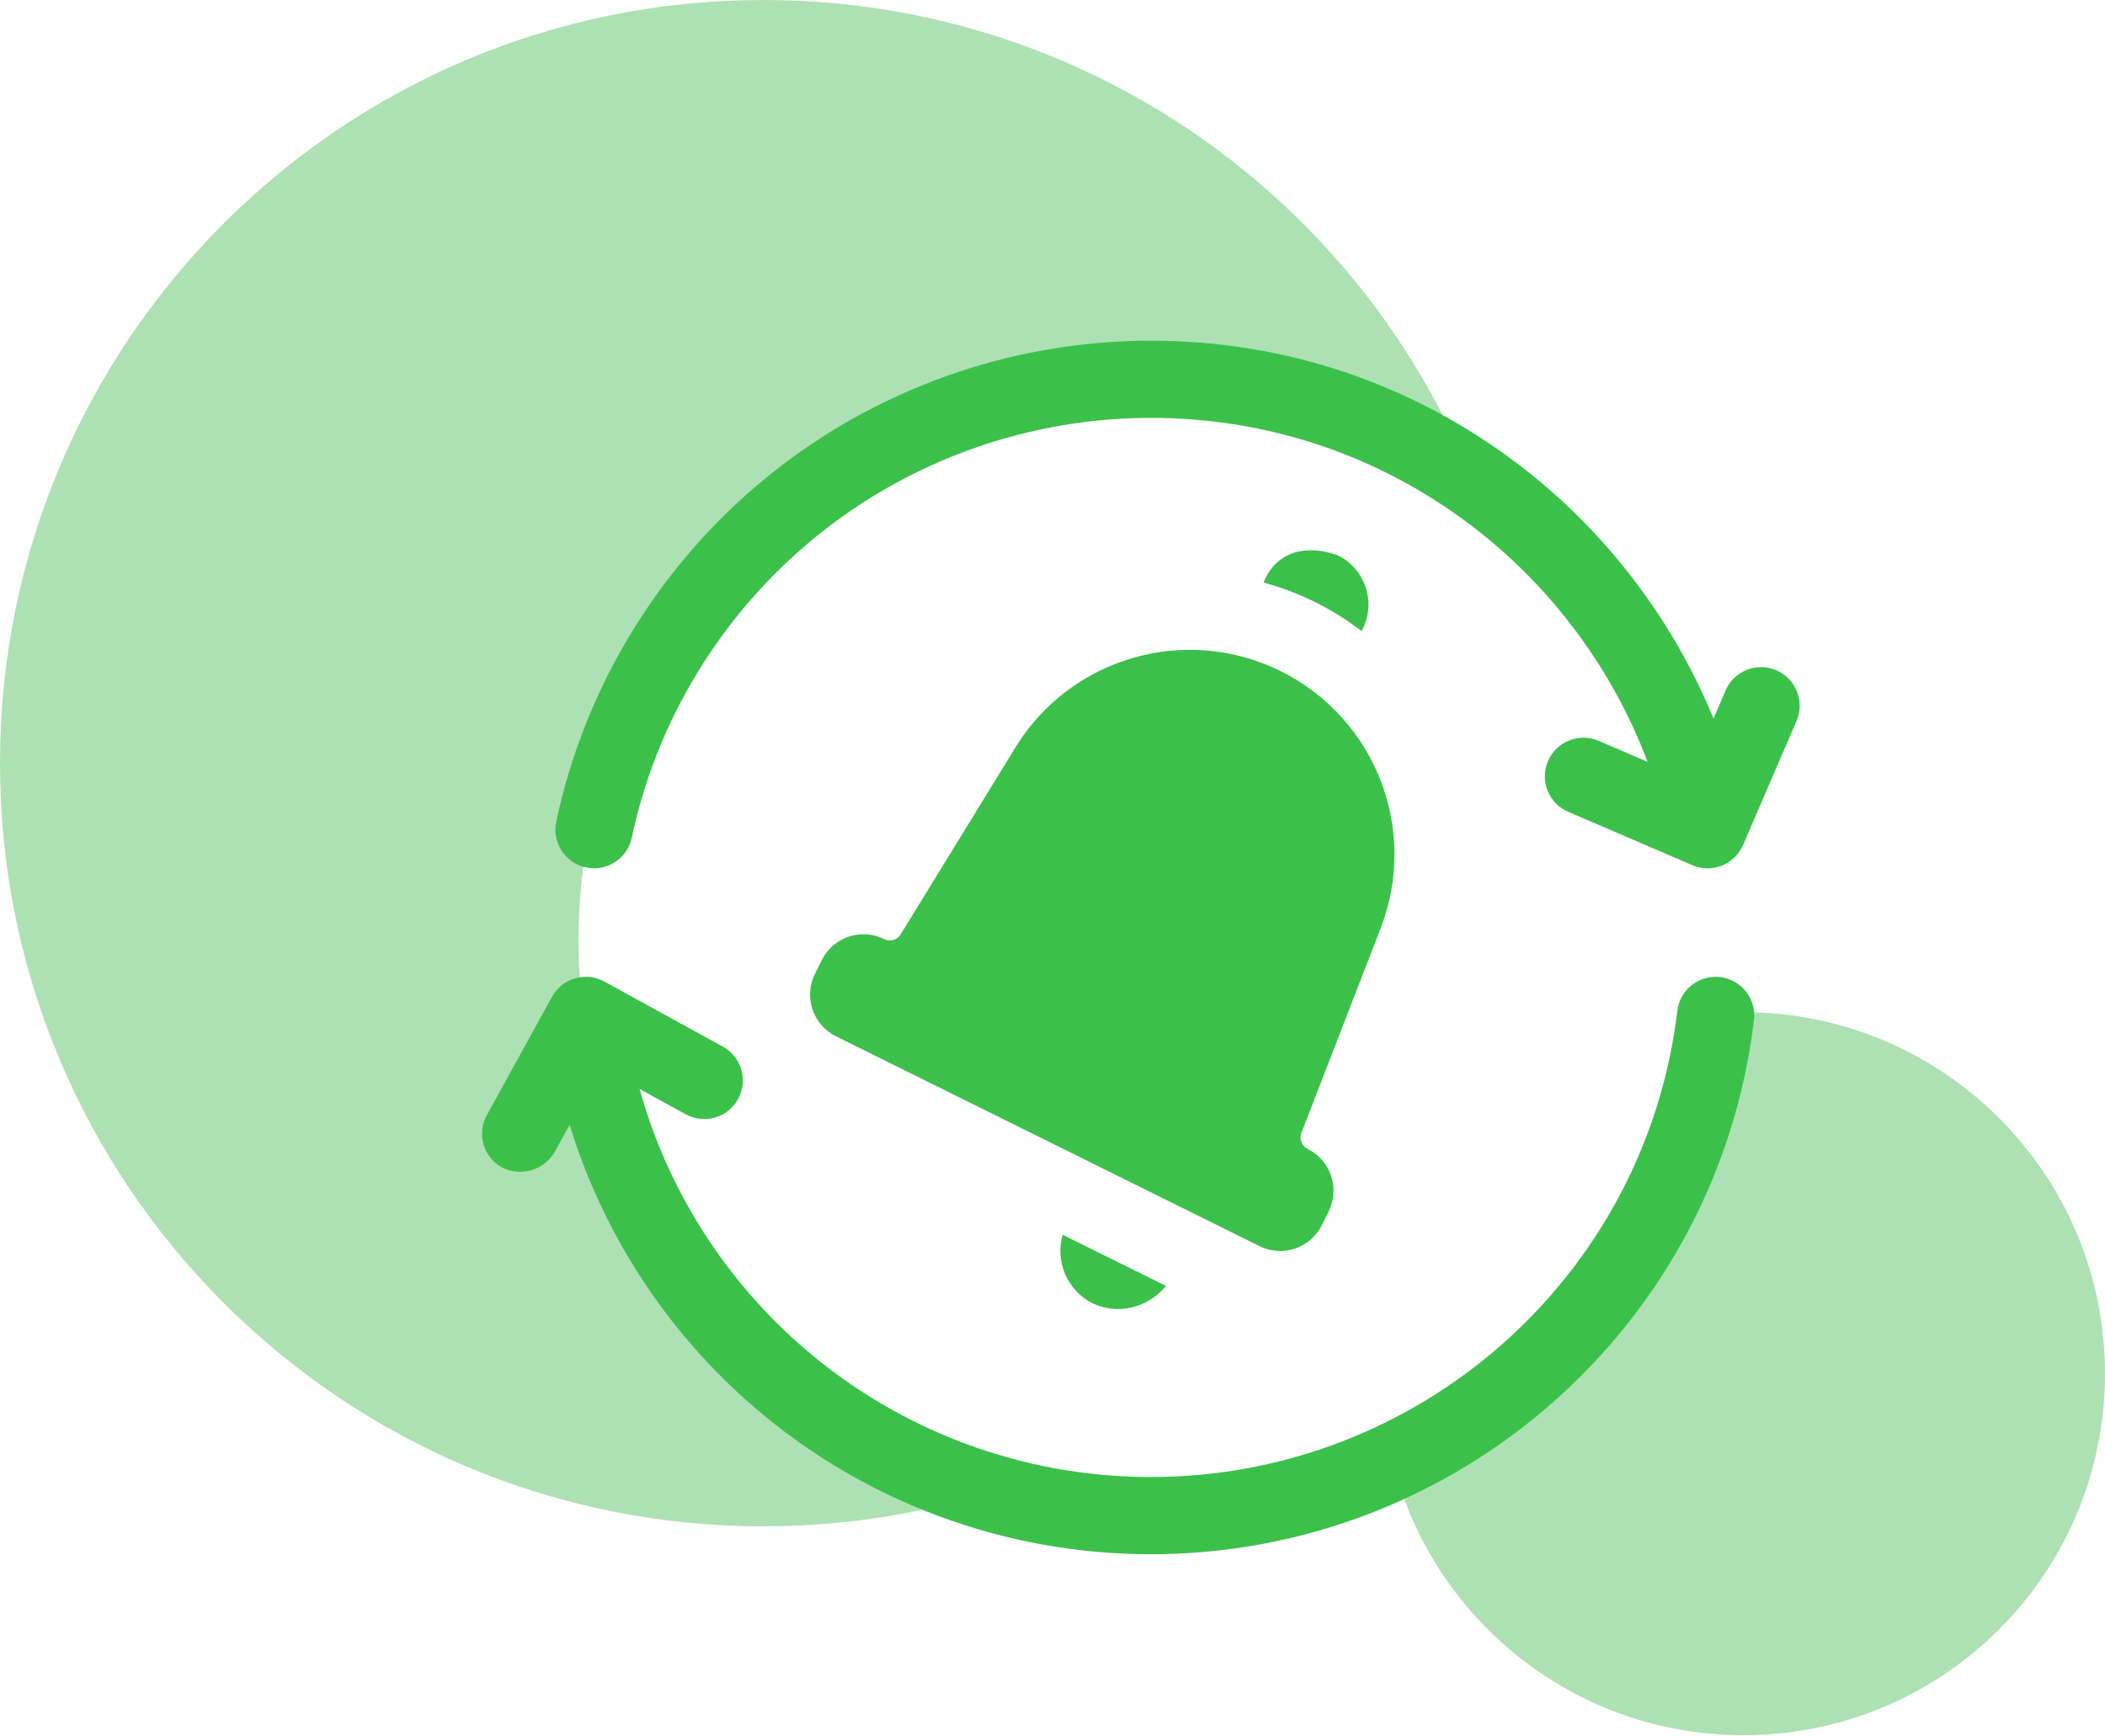
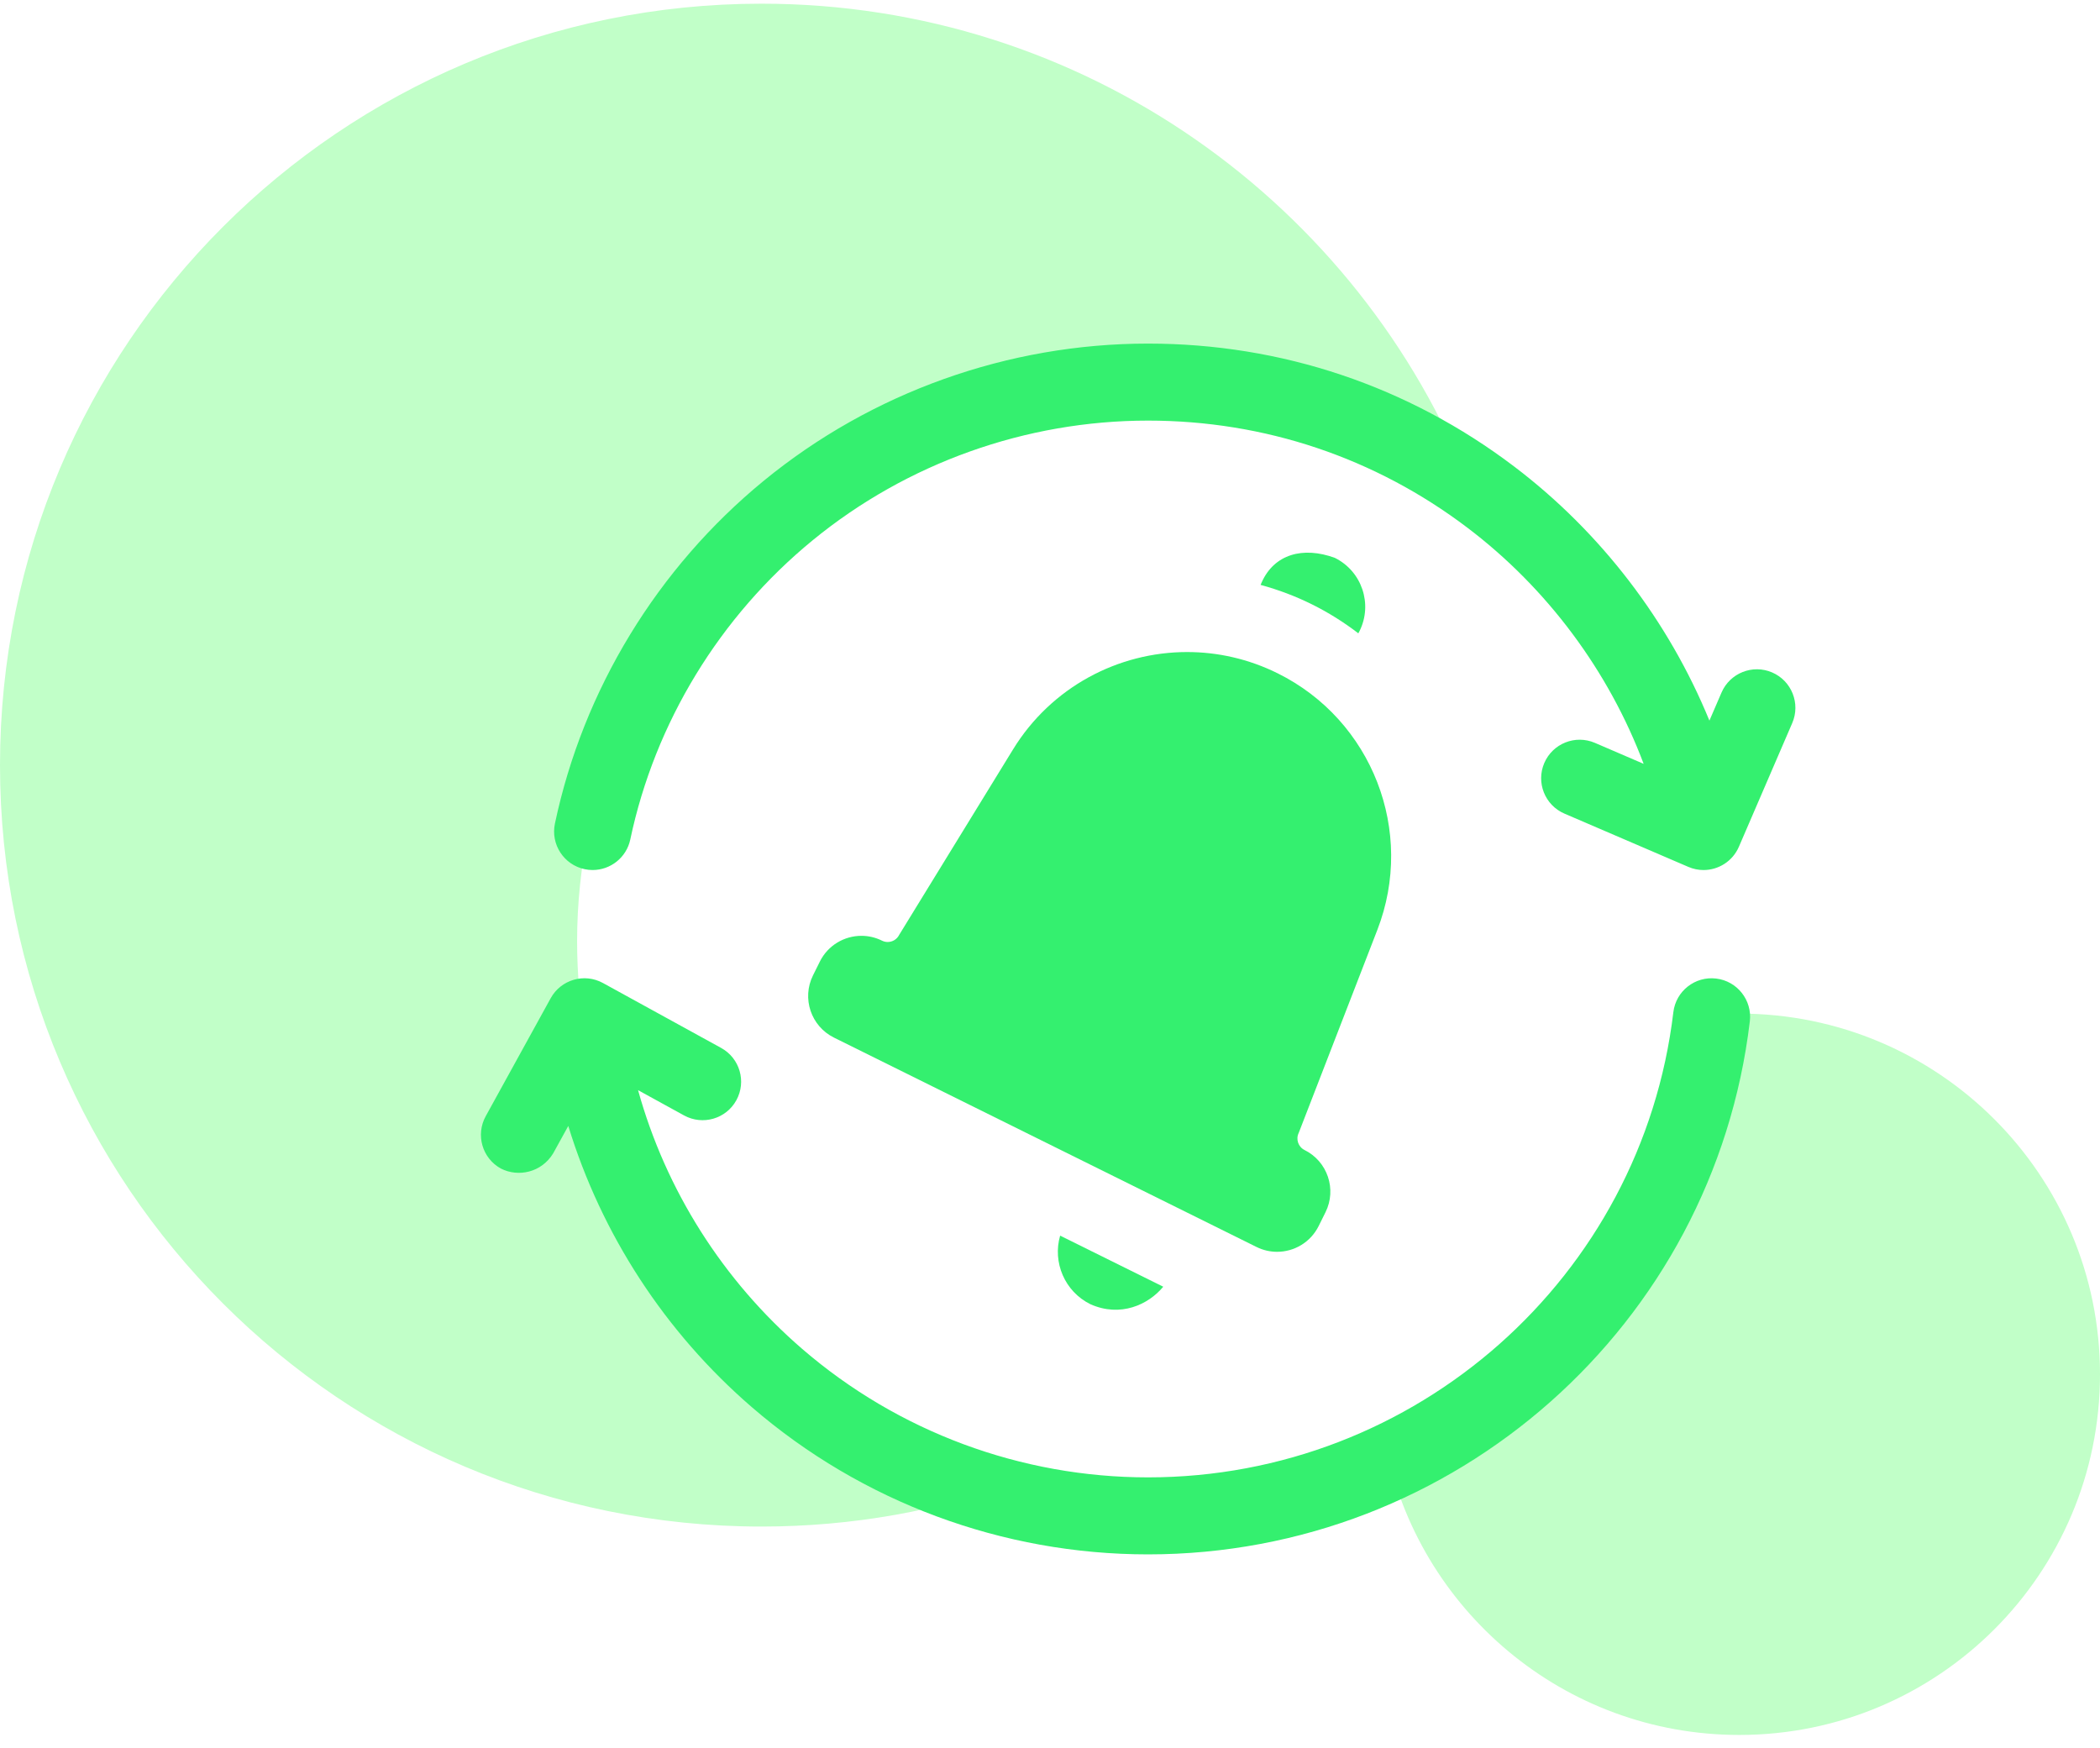
- <svg xmlns="http://www.w3.org/2000/svg" width="131" height="108" viewBox="0 0 131 108" fill="none">
-   <path fill-rule="evenodd" clip-rule="evenodd" d="M91.73 30.146C85.99 26.271 79.018 24 71.5 24C51.894 24 36 39.446 36 58.5C36 74.95 47.847 88.712 63.702 92.165C58.646 94 53.19 95 47.5 95C21.267 95 0 73.734 0 47.5C0 21.267 21.267 0 47.5 0C67.609 0 84.8 12.496 91.73 30.146Z" fill="#ADE1B3" />
-   <path fill-rule="evenodd" clip-rule="evenodd" d="M86.414 89.817C88.427 100.178 97.55 108 108.5 108C120.926 108 131 97.926 131 85.5C131 73.074 120.926 63 108.5 63C107.891 63 107.288 63.024 106.691 63.072C105.07 74.969 97.211 84.952 86.414 89.817Z" fill="#ADE1B3" />
-   <path d="M107.055 60.814C105.737 60.656 104.542 61.597 104.385 62.914C102.411 79.457 88.322 91.932 71.614 91.932C63.69 91.932 56.029 89.086 50.042 83.918C45.084 79.639 41.532 74.004 39.803 67.777L42.673 69.354C43.836 69.992 45.297 69.568 45.935 68.405C46.573 67.242 46.149 65.781 44.986 65.143L37.614 61.093C36.452 60.455 34.993 60.879 34.353 62.04L30.298 69.403C29.658 70.565 30.082 72.026 31.244 72.666C32.317 73.217 33.773 72.926 34.507 71.72L35.45 70.008C37.52 76.768 41.477 82.871 46.903 87.555C53.762 93.476 62.537 96.736 71.614 96.736C90.754 96.736 106.893 82.441 109.155 63.484C109.312 62.166 108.372 60.971 107.055 60.814Z" fill="#3BC14A" />
-   <path d="M110.547 41.718C109.329 41.194 107.915 41.755 107.39 42.973L106.635 44.723C104.084 38.498 99.848 32.962 94.455 28.872C87.839 23.856 79.941 21.204 71.614 21.204C62.889 21.204 54.377 24.243 47.645 29.761C41.005 35.203 36.378 42.798 34.617 51.146C34.343 52.444 35.173 53.718 36.472 53.992C36.639 54.028 36.805 54.044 36.97 54.044C38.081 54.044 39.079 53.268 39.318 52.138C40.855 44.855 44.894 38.228 50.69 33.477C56.566 28.661 63.997 26.008 71.614 26.008C78.884 26.008 85.778 28.322 91.552 32.7C96.516 36.465 100.354 41.63 102.532 47.42L99.49 46.111C98.271 45.588 96.858 46.15 96.334 47.369C95.809 48.588 96.372 50.001 97.591 50.525L105.318 53.848C105.628 53.981 105.95 54.045 106.267 54.045C107.197 54.045 108.082 53.501 108.474 52.593L111.802 44.876C112.327 43.657 111.765 42.244 110.547 41.718Z" fill="#3BC14A" />
-   <path d="M63.195 46.519L56.092 58.089C55.952 58.37 55.669 58.534 55.374 58.534C55.254 58.534 55.133 58.507 55.019 58.45C54.606 58.246 54.168 58.149 53.737 58.149C52.671 58.149 51.647 58.739 51.142 59.758L50.714 60.62C50.005 62.053 50.591 63.788 52.023 64.498L78.383 77.559C78.796 77.764 79.234 77.861 79.665 77.861C80.731 77.861 81.755 77.27 82.26 76.251L82.688 75.389C83.397 73.957 82.811 72.221 81.379 71.512C80.984 71.315 80.822 70.835 81.017 70.439L85.92 57.779C88.299 51.637 85.6 44.696 79.7 41.772C77.889 40.875 75.959 40.446 74.054 40.446C69.754 40.446 65.584 42.629 63.195 46.519Z" fill="#3BC14A" />
-   <path d="M68.018 81.129C69.891 81.966 71.64 81.161 72.564 80.038L66.132 76.852C65.652 78.514 66.412 80.334 68.018 81.129Z" fill="#3BC14A" />
-   <path d="M84.733 39.278C84.759 39.232 84.785 39.185 84.809 39.138C85.645 37.45 84.955 35.405 83.268 34.57C81.283 33.845 79.488 34.334 78.7 36.111C78.676 36.159 78.657 36.209 78.636 36.258C79.737 36.556 80.81 36.96 81.832 37.467C82.865 37.978 83.834 38.587 84.733 39.278Z" fill="#3BC14A" />
+ <svg xmlns="http://www.w3.org/2000/svg" width="131" height="109" viewBox="0 0 131 109" fill="none">
+   <path fill-rule="evenodd" clip-rule="evenodd" d="M91.73 30.376C85.99 26.501 79.018 24.23 71.5 24.23C51.894 24.23 36 39.676 36 58.73C36 75.18 47.847 88.942 63.702 92.395C58.646 94.23 53.19 95.23 47.5 95.23C21.267 95.23 0 73.963 0 47.73C0 21.497 21.267 0.23 47.5 0.23C67.609 0.23 84.8 12.726 91.73 30.376Z" fill="#C1FFC8" />
+   <path fill-rule="evenodd" clip-rule="evenodd" d="M86.414 90.047C88.427 100.408 97.55 108.23 108.5 108.23C120.926 108.23 131 98.156 131 85.73C131 73.304 120.926 63.23 108.5 63.23C107.891 63.23 107.288 63.254 106.691 63.302C105.07 75.199 97.212 85.182 86.414 90.047Z" fill="#C1FFC8" />
+   <path d="M107.055 61.044C105.737 60.886 104.542 61.827 104.385 63.144C102.411 79.686 88.322 92.162 71.614 92.162C63.69 92.162 56.029 89.316 50.042 84.148C45.085 79.869 41.532 74.234 39.803 68.007L42.673 69.584C43.836 70.222 45.297 69.798 45.935 68.635C46.574 67.472 46.149 66.011 44.986 65.373L37.614 61.323C36.452 60.685 34.993 61.109 34.353 62.27L30.299 69.632C29.659 70.795 30.082 72.256 31.244 72.896C32.317 73.447 33.773 73.156 34.507 71.95L35.45 70.238C37.52 76.998 41.477 83.101 46.903 87.785C53.762 93.706 62.537 96.966 71.614 96.966C90.754 96.966 106.893 82.671 109.156 63.714C109.313 62.396 108.372 61.201 107.055 61.044Z" fill="#34F06F" />
+   <path d="M110.547 41.948C109.33 41.423 107.916 41.985 107.39 43.203L106.635 44.953C104.084 38.728 99.849 33.192 94.455 29.102C87.84 24.085 79.941 21.434 71.614 21.434C62.89 21.434 54.377 24.473 47.645 29.991C41.006 35.433 36.379 43.028 34.617 51.376C34.343 52.674 35.174 53.948 36.472 54.222C36.639 54.258 36.805 54.274 36.97 54.274C38.082 54.274 39.08 53.498 39.318 52.368C40.855 45.085 44.894 38.458 50.691 33.707C56.566 28.891 63.997 26.238 71.614 26.238C78.884 26.238 85.779 28.552 91.552 32.93C96.516 36.695 100.354 41.859 102.532 47.65L99.49 46.341C98.271 45.818 96.858 46.38 96.334 47.599C95.81 48.818 96.373 50.231 97.591 50.755L105.319 54.078C105.628 54.211 105.95 54.275 106.267 54.275C107.198 54.275 108.082 53.731 108.474 52.823L111.802 45.106C112.327 43.887 111.766 42.474 110.547 41.948Z" fill="#34F06F" />
+   <path d="M63.195 46.749L56.092 58.319C55.952 58.6 55.669 58.764 55.374 58.764C55.254 58.764 55.133 58.737 55.019 58.68C54.606 58.475 54.168 58.379 53.737 58.379C52.671 58.379 51.647 58.969 51.142 59.988L50.714 60.85C50.005 62.282 50.591 64.018 52.023 64.728L78.383 77.789C78.796 77.994 79.234 78.091 79.665 78.091C80.731 78.091 81.755 77.5 82.26 76.481L82.688 75.619C83.397 74.187 82.811 72.451 81.379 71.741C80.984 71.545 80.822 71.065 81.017 70.669L85.92 58.009C88.299 51.867 85.6 44.926 79.7 42.002C77.889 41.104 75.959 40.676 74.054 40.676C69.754 40.676 65.584 42.859 63.195 46.749Z" fill="#34F06F" />
+   <path d="M68.018 81.359C69.891 82.197 71.64 81.391 72.564 80.268L66.132 77.082C65.652 78.744 66.412 80.564 68.018 81.359Z" fill="#34F06F" />
+   <path d="M84.733 39.508C84.759 39.462 84.785 39.415 84.809 39.368C85.645 37.681 84.955 35.635 83.268 34.8C81.283 34.075 79.488 34.564 78.7 36.34C78.676 36.389 78.657 36.439 78.636 36.487C79.737 36.786 80.81 37.19 81.832 37.697C82.865 38.209 83.834 38.817 84.733 39.508Z" fill="#34F06F" />
</svg>
